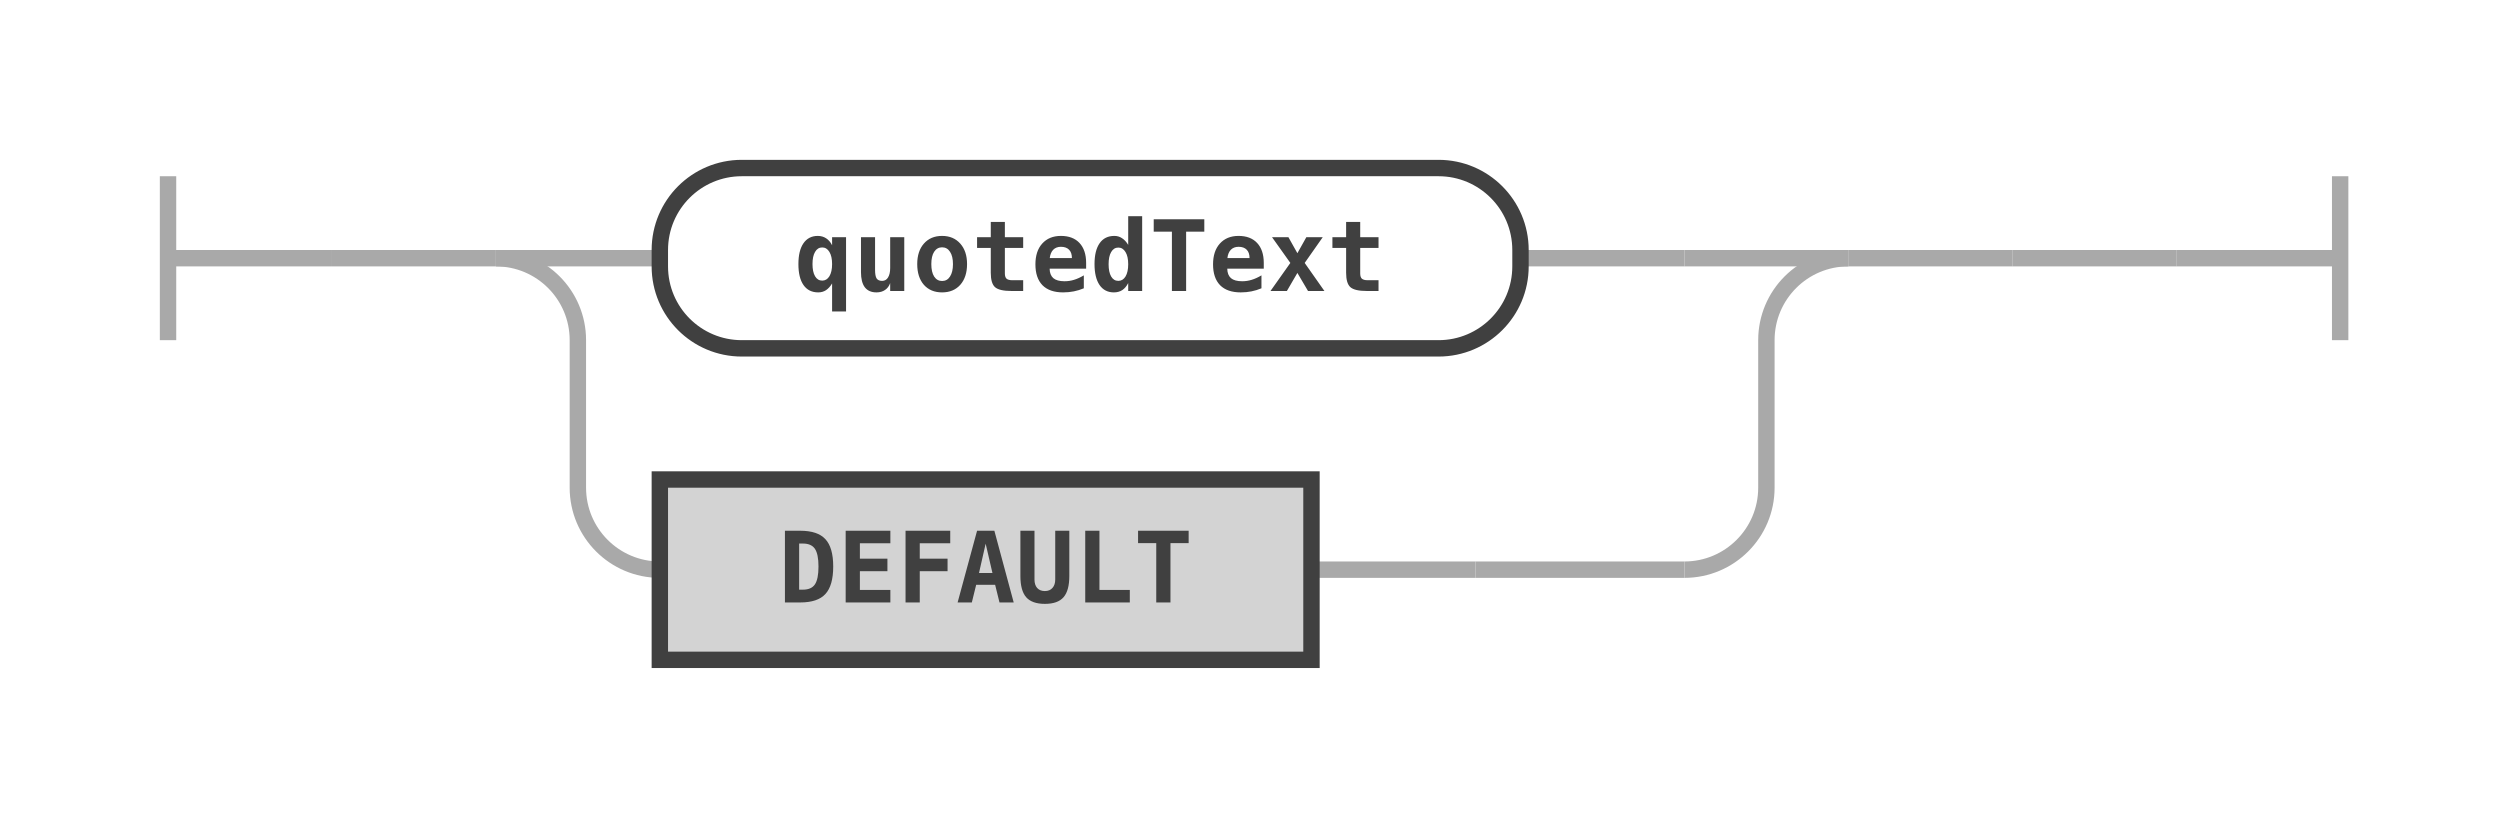
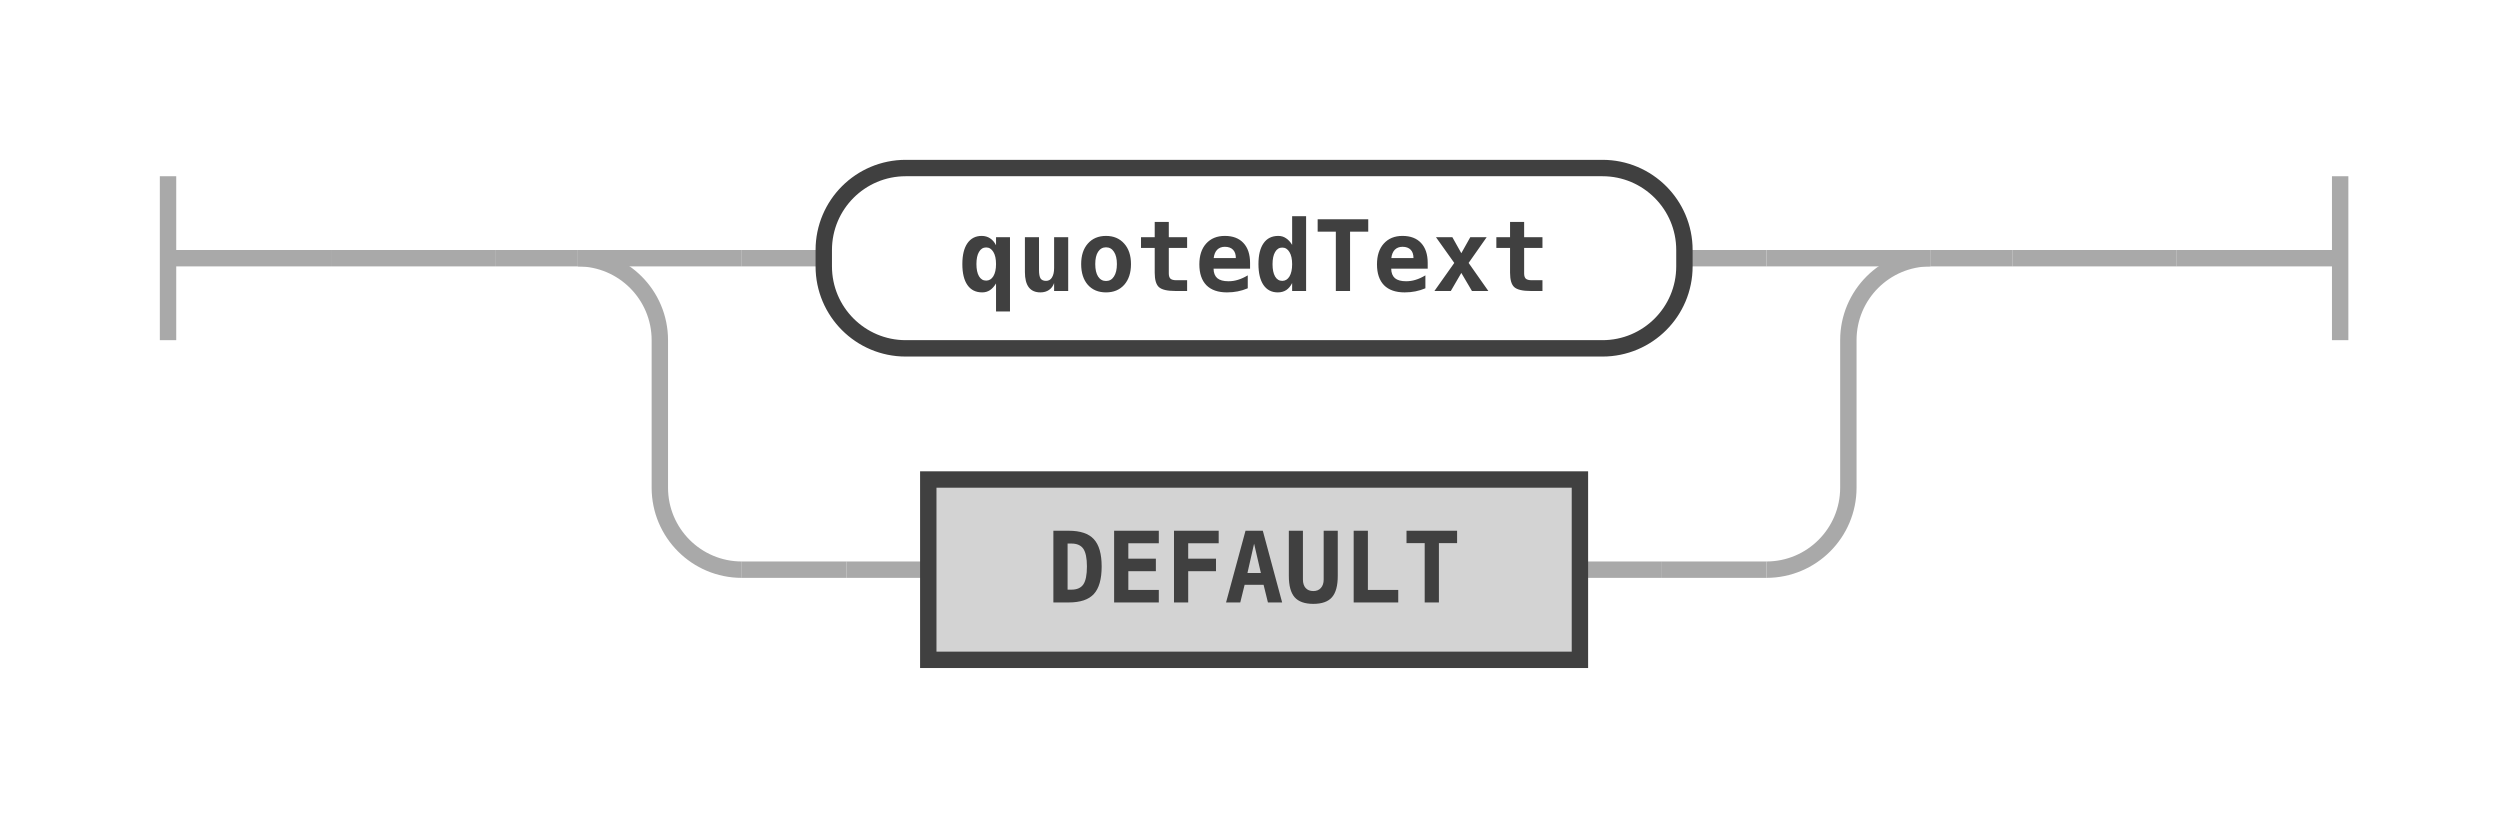
- <svg xmlns="http://www.w3.org/2000/svg" class="railroad-diagram" width="305" height="100" viewBox="0 0 305 100">
+ <svg xmlns="http://www.w3.org/2000/svg" class="railroad-diagram" width="305" height="100" viewBox="0 0 305 100" id="quotedTextOrDefault">
  <g transform="translate(.5 .5)">
    <g>
      <path d="M20 21v20m0 -10h20" />
    </g>
    <g>
      <path d="M40 31h0" />
      <path d="M265 31h0" />
      <path d="M40 31h20" />
      <g>
        <path d="M60 31h0" />
        <g>
-           <path d="M60 31h0" />
-           <path d="M225 31h20" />
+           <path d="M60 31h10" />
+           <path d="M235 31h10" />
          <g>
-             <path d="M60 31h0" />
-             <path d="M225 31h0" />
-             <path d="M60 31h20" />
+             <path d="M70 31h0" />
+             <path d="M235 31h0" />
+             <path d="M70 31h20" />
            <g>
-               <path d="M80 31h0" />
+               <path d="M90 31h0" />
              <g>
-                 <path d="M80 31h0" />
-                 <path d="M185 31h20" />
+                 <path d="M90 31h10" />
+                 <path d="M205 31h10" />
                <g class="non-terminal ">
-                   <path d="M80 31h0" />
-                   <path d="M185 31h0" />
-                   <rect x="80" y="20" width="105" height="22" rx="10" ry="10" />
-                   <text x="132.5" y="35">quotedText</text>
+                   <path d="M100 31h0" />
+                   <path d="M205 31h0" />
+                   <rect x="100" y="20" width="105" height="22" rx="10" ry="10" />
+                   <text x="152.5" y="35">quotedText</text>
                </g>
              </g>
-               <path d="M205 31h0" />
+               <path d="M215 31h0" />
            </g>
-             <path d="M205 31h20" />
-             <path d="M60 31a10 10 0 0 1 10 10v18a10 10 0 0 0 10 10" />
+             <path d="M215 31h20" />
+             <path d="M70 31a10 10 0 0 1 10 10v18a10 10 0 0 0 10 10" />
            <g>
-               <path d="M80 69h0" />
+               <path d="M90 69h12.75" />
              <g>
-                 <path d="M80 69h0" />
-                 <path d="M159.5 69h20" />
+                 <path d="M102.75 69h10" />
+                 <path d="M192.25 69h10" />
                <g class="terminal ">
-                   <path d="M80 69h0" />
-                   <path d="M159.5 69h0" />
-                   <rect x="80" y="58" width="79.5" height="22" />
-                   <text x="119.75" y="73">DEFAULT</text>
+                   <path d="M112.75 69h0" />
+                   <path d="M192.25 69h0" />
+                   <rect x="112.75" y="58" width="79.5" height="22" />
+                   <text x="152.5" y="73">DEFAULT</text>
                </g>
              </g>
-               <path d="M179.5 69h25.5" />
+               <path d="M202.25 69h12.75" />
            </g>
-             <path d="M205 69a10 10 0 0 0 10 -10v-18a10 10 0 0 1 10 -10" />
+             <path d="M215 69a10 10 0 0 0 10 -10v-18a10 10 0 0 1 10 -10" />
          </g>
        </g>
        <path d="M245 31h0" />
      </g>
      <path d="M245 31h20" />
    </g>
    <path d="M 265 31 h 20 m 0 -10 v 20" />
  </g>
  <defs>
    <style type="text/css">
- svg.railroad-diagram path { stroke-width: 2; stroke: darkgray; fill: rgba(0, 0, 0, 0); }
- svg.railroad-diagram text { font: bold 12px Hack, "Source Code Pro", monospace; text-anchor: middle; fill: #404040; }
- svg.railroad-diagram text.comment { font: italic 10px Hack, "Source Code Pro", monospace; fill: #404040; }
- svg.railroad-diagram g.terminal rect { stroke-width: 2; stroke: #404040; fill: rgba(200, 200, 200, 0.8); }
- svg.railroad-diagram g.non-terminal rect { stroke-width: 2; stroke: #404040; fill: rgba(255, 255, 255, 1); }
- svg.railroad-diagram text.diagram-text { font-size: 12px Hack, "Source Code Pro", monospace; fill: red; }
- svg.railroad-diagram path.diagram-text { stroke-width: 1; stroke: red; fill: red; cursor: help; }
- svg.railroad-diagram g.diagram-text:hover path.diagram-text { fill: #f00; } </style>
+ svg.railroad-diagram path { stroke-width: 2; stroke: darkgray; fill: rgba(0, 0, 0, 0); }svg.railroad-diagram text { font: bold 12px Hack, "Source Code Pro", monospace; text-anchor: middle; fill: #404040; }svg.railroad-diagram text.comment { font: italic 10px Hack, "Source Code Pro", monospace; fill: #404040; }svg.railroad-diagram g.terminal rect { stroke-width: 2; stroke: #404040; fill: rgba(200, 200, 200, 0.8); }svg.railroad-diagram g.non-terminal rect { stroke-width: 2; stroke: #404040; fill: rgba(255, 255, 255, 1); }svg.railroad-diagram text.diagram-text { font-size: 12px Hack, "Source Code Pro", monospace; fill: red; }svg.railroad-diagram path.diagram-text { stroke-width: 1; stroke: red; fill: red; cursor: help; }
+  
+ </style>
  </defs>
</svg>
